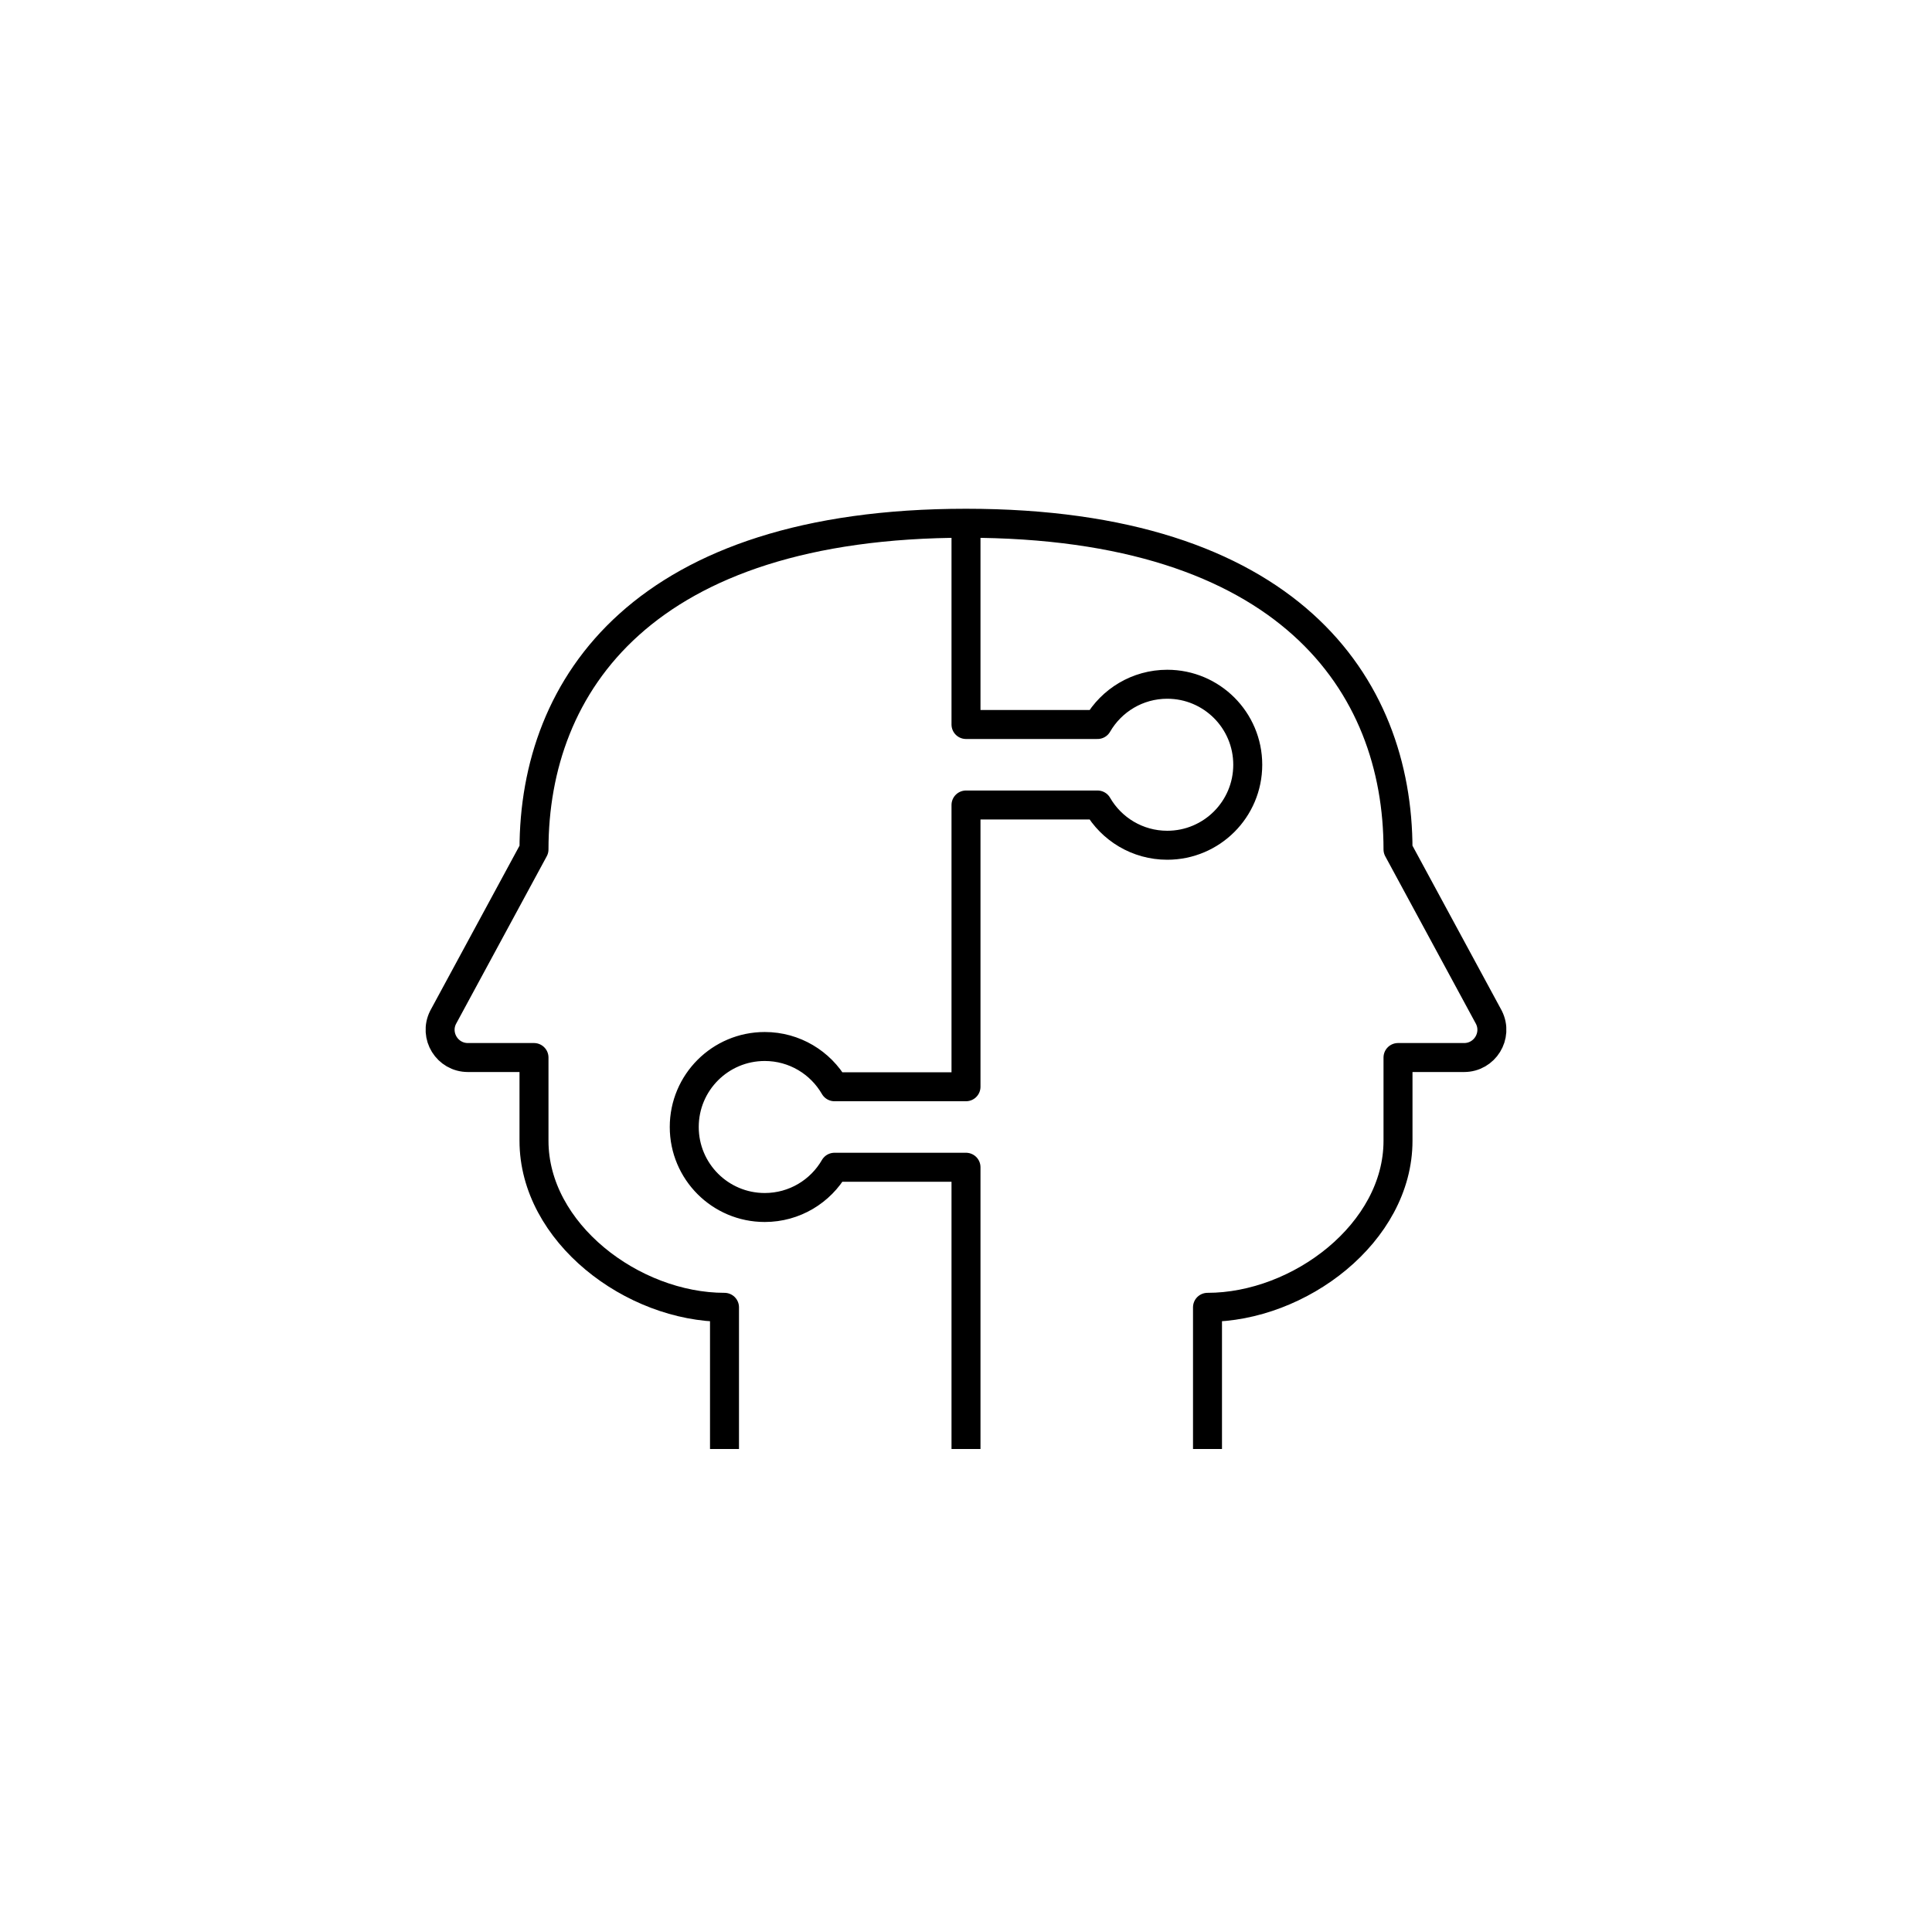
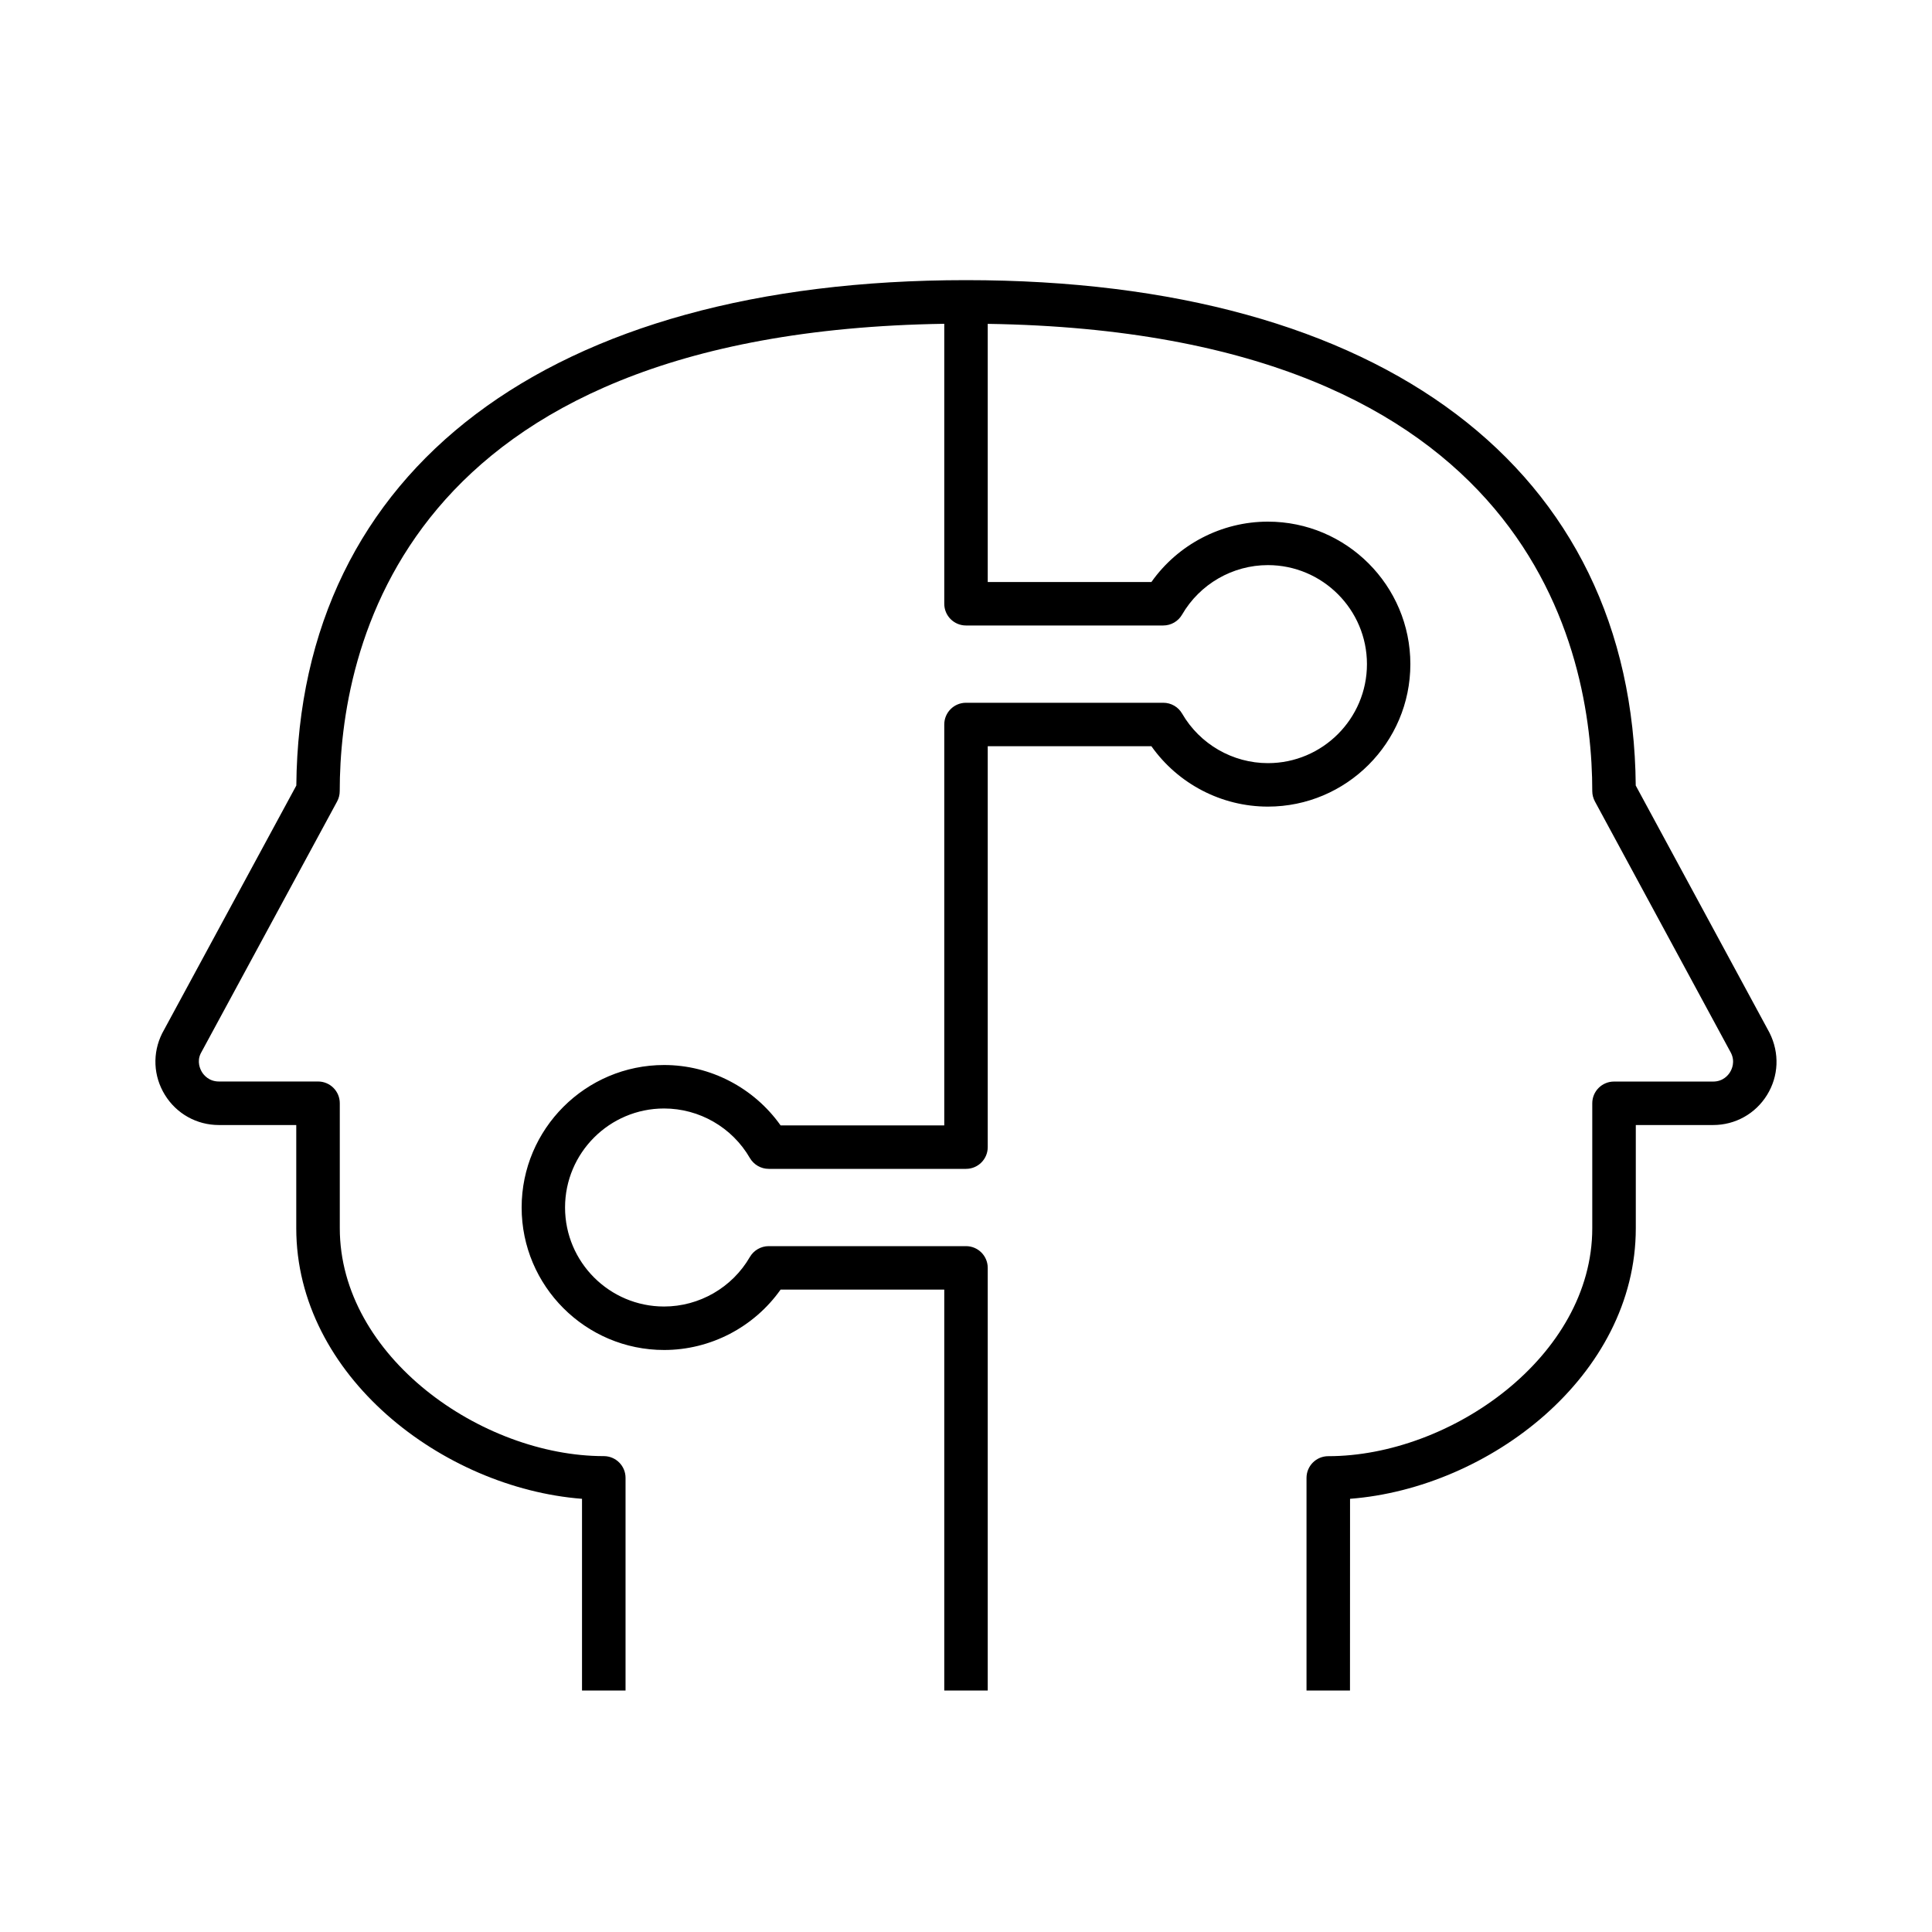
- <svg xmlns="http://www.w3.org/2000/svg" version="1.1" x="0px" y="0px" viewBox="0 0 48 48" style="enable-background:new 0 0 48 48;" xml:space="preserve">
-   <g id="teammates">
-     <path id="teammates_1_" style="fill:none;stroke:#000000;stroke-width:0.72;stroke-linejoin:round;stroke-miterlimit:10;" d="   M24,13v5l3.268,0c0.346-0.598,0.992-1,1.732-1c1.105,0,2,0.895,2,2s-0.895,2-2,2c-0.74,0-1.387-0.402-1.732-1L26,20h-2v7l-3.268,0   c-0.346-0.598-0.992-1-1.732-1c-1.105,0-2,0.895-2,2s0.895,2,2,2c0.74,0,1.387-0.402,1.732-1L24,29v7 M30,36v-3.52   c2.284,0,4.733-1.853,4.733-4.137l0-2.069h1.642c0.513,0,0.846-0.539,0.617-0.997l-2.259-4.174C34.733,17,32,13,24,13   s-10.733,4-10.733,8.103l-2.259,4.174c-0.229,0.458,0.104,0.997,0.617,0.997h1.642l0,2.069c0,2.284,2.449,4.137,4.733,4.137V36" />
-   </g>
-   <g id="Layer_1">
- </g>
+ <svg xmlns="http://www.w3.org/2000/svg" version="1.1" id="Layer_1" x="0px" y="0px" viewBox="0 0 32 32" style="enable-background:new 0 0 32 32;" xml:space="preserve">
+   <path id="teammates_1_" d="M22.36,28h-0.72v-3.521c0-0.199,0.161-0.36,0.36-0.36c2.022,0,4.373-1.649,4.373-3.776v-2.069  c0-0.199,0.161-0.36,0.36-0.36h1.642c0.166,0,0.251-0.108,0.28-0.156c0.029-0.047,0.089-0.172,0.015-0.319l-2.253-4.164  c-0.028-0.053-0.044-0.111-0.044-0.171c0-2.298-0.983-7.603-10.013-7.74V9.64h2.711c0.439-0.622,1.16-1,1.929-1  c1.302,0,2.36,1.059,2.36,2.36s-1.059,2.36-2.36,2.36c-0.769,0-1.489-0.378-1.929-1H16.36V19c0,0.199-0.161,0.36-0.36,0.36h-3.268  c-0.128,0-0.247-0.069-0.312-0.18c-0.293-0.507-0.837-0.82-1.421-0.82c-0.904,0-1.64,0.735-1.64,1.64s0.736,1.64,1.64,1.64  c0.583,0,1.128-0.313,1.421-0.82c0.064-0.11,0.183-0.18,0.312-0.18H16c0.199,0,0.36,0.161,0.36,0.36v7h-0.72v-6.64h-2.711  c-0.439,0.621-1.16,1-1.929,1c-1.301,0-2.36-1.059-2.36-2.36s1.059-2.36,2.36-2.36c0.769,0,1.489,0.379,1.929,1h2.711V12  c0-0.199,0.161-0.36,0.36-0.36h3.268c0.129,0,0.247,0.068,0.312,0.18c0.293,0.506,0.837,0.82,1.421,0.82  c0.904,0,1.64-0.736,1.64-1.64S21.904,9.36,21,9.36c-0.584,0-1.128,0.314-1.421,0.82c-0.064,0.111-0.183,0.18-0.312,0.18H16  c-0.199,0-0.36-0.161-0.36-0.36V5.363C6.611,5.5,5.627,10.805,5.627,13.103c0,0.06-0.015,0.119-0.043,0.171l-2.259,4.173  c-0.068,0.138-0.009,0.263,0.02,0.31s0.114,0.156,0.281,0.156h1.642c0.199,0,0.36,0.161,0.36,0.36v2.069  c0,2.127,2.351,3.776,4.373,3.776c0.199,0,0.36,0.161,0.36,0.36V28H9.64v-3.175c-2.305-0.179-4.733-2.037-4.733-4.482v-1.709H3.625  c-0.367,0-0.701-0.187-0.893-0.498c-0.193-0.312-0.21-0.693-0.046-1.021l2.222-4.104C4.955,7.767,9.094,4.64,16,4.64  s11.045,3.127,11.093,8.371l2.216,4.095c0.169,0.338,0.151,0.719-0.041,1.03s-0.526,0.498-0.893,0.498h-1.281v1.709  c0,2.445-2.429,4.304-4.733,4.482L22.36,28L22.36,28z" />
+   <rect id="_Transparent_Rectangle" style="fill:none;" width="32" height="32" />
</svg>
